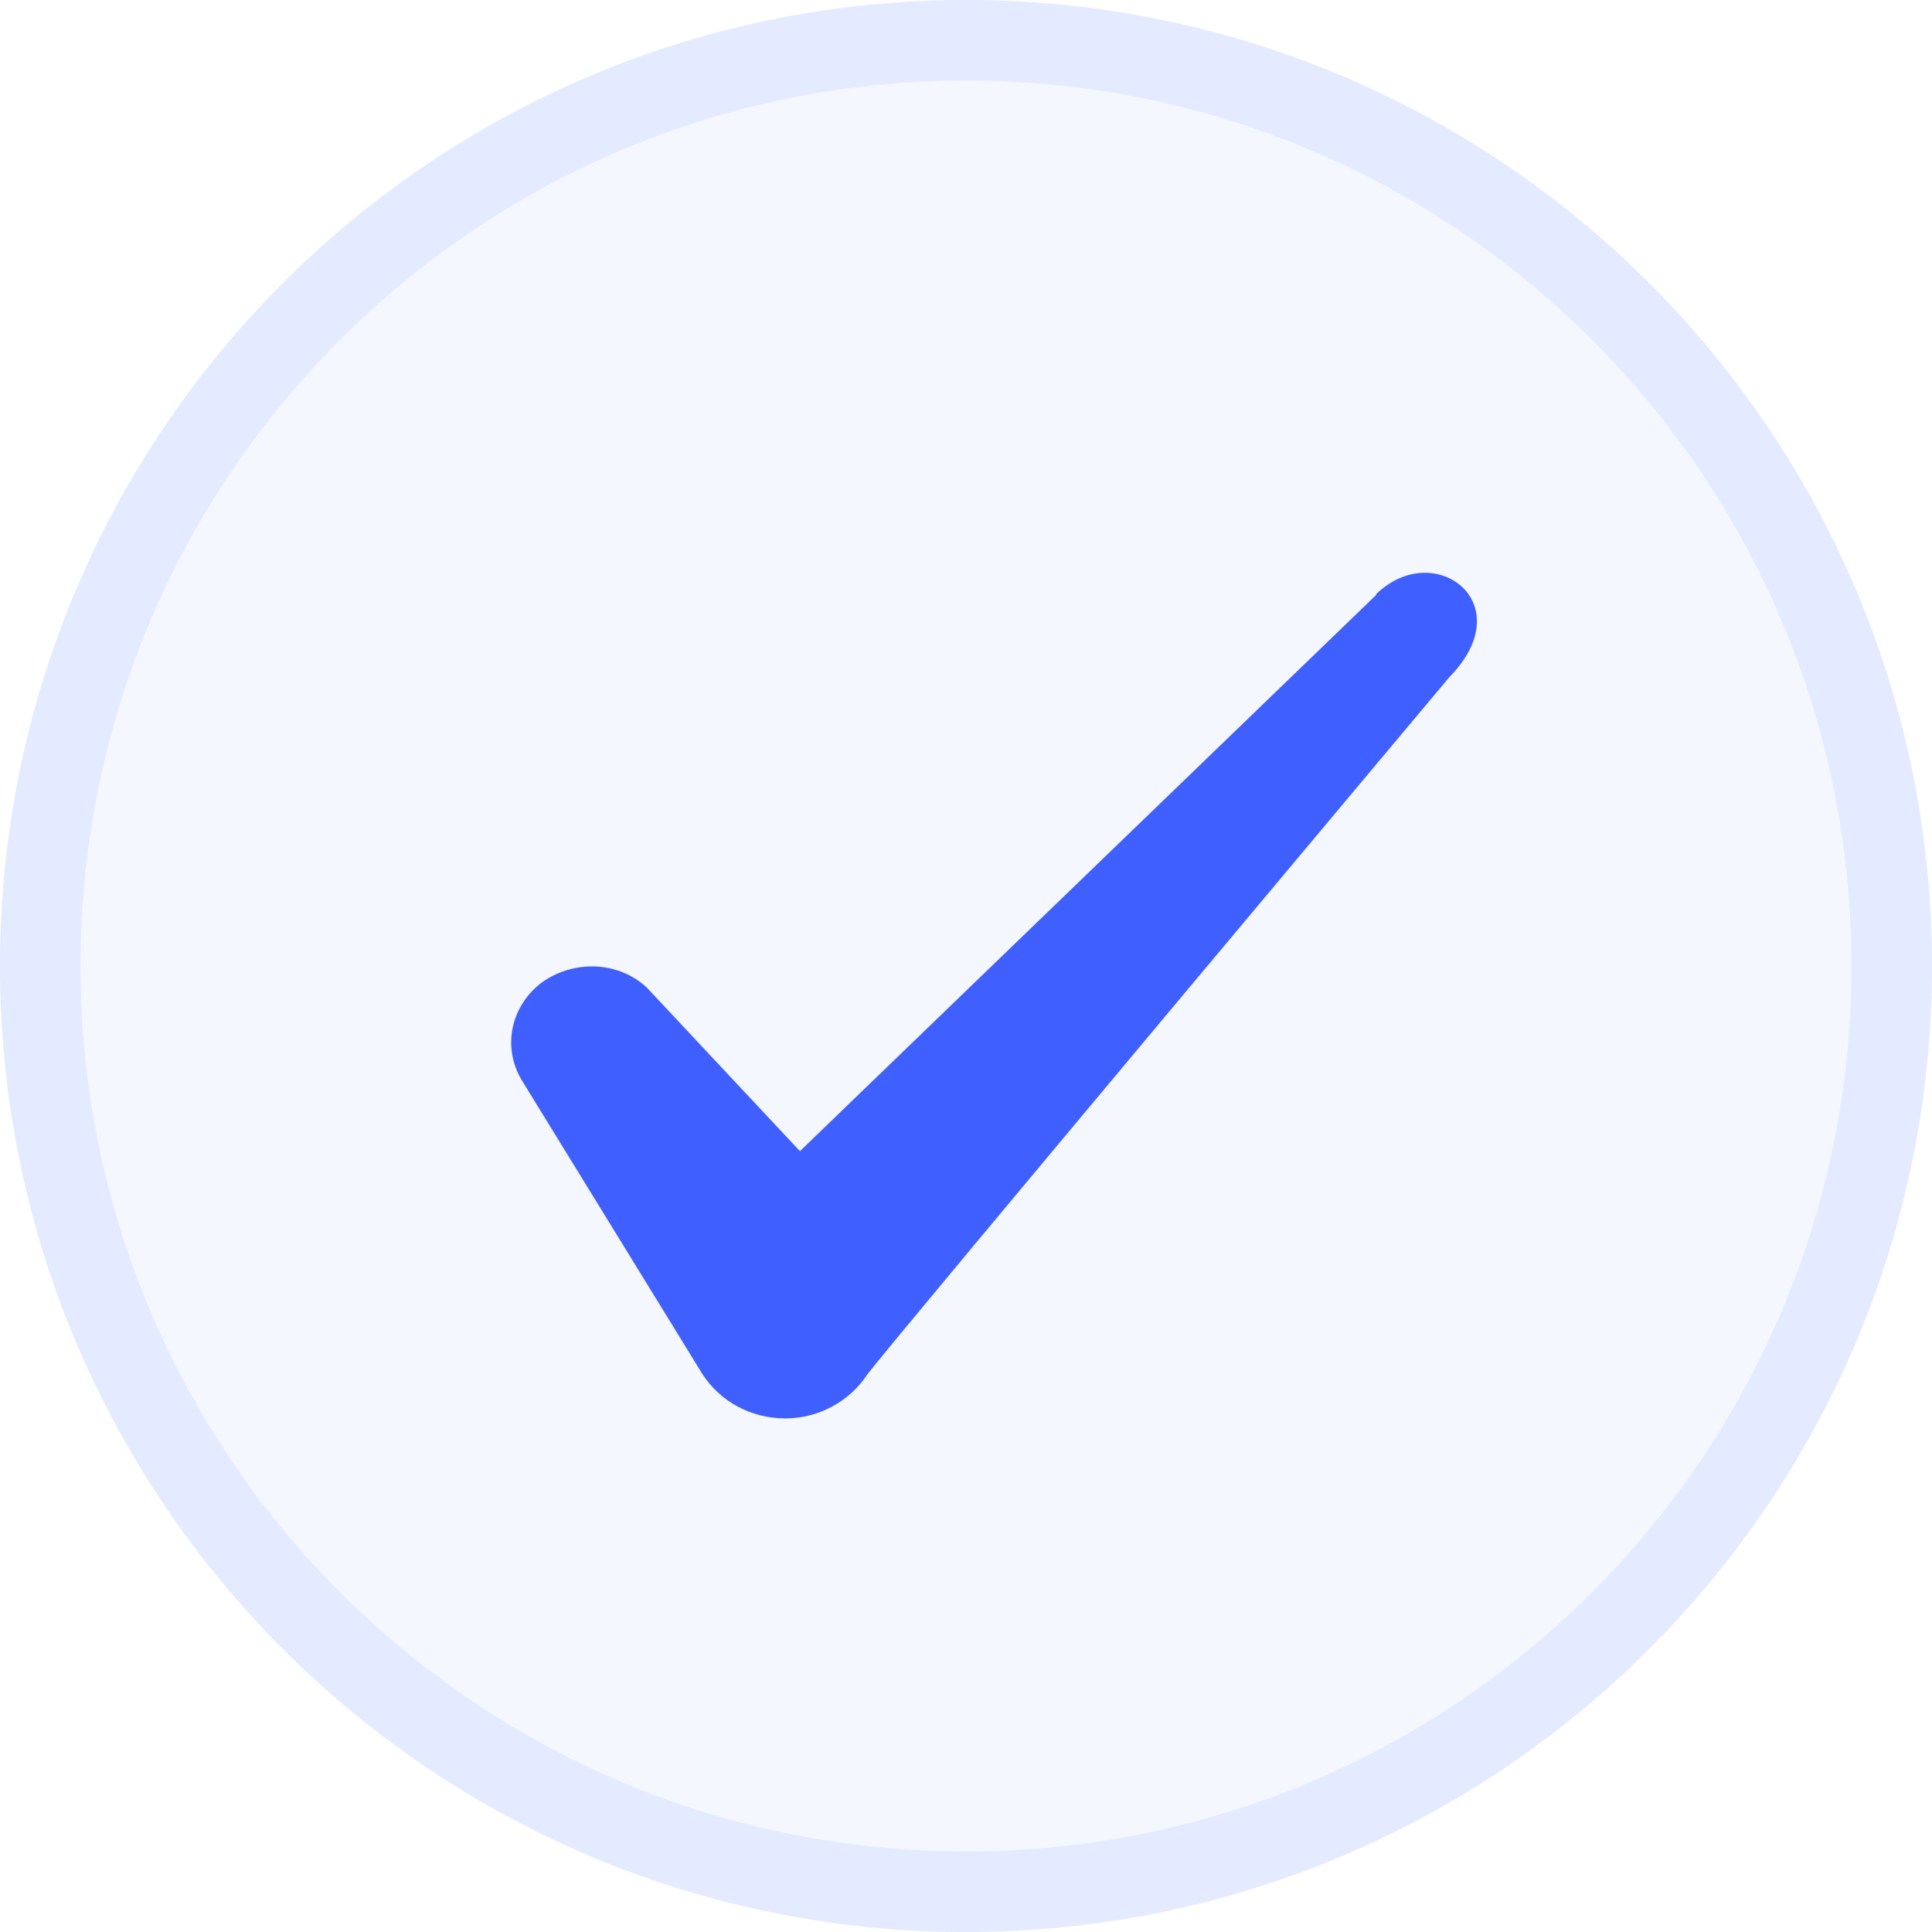
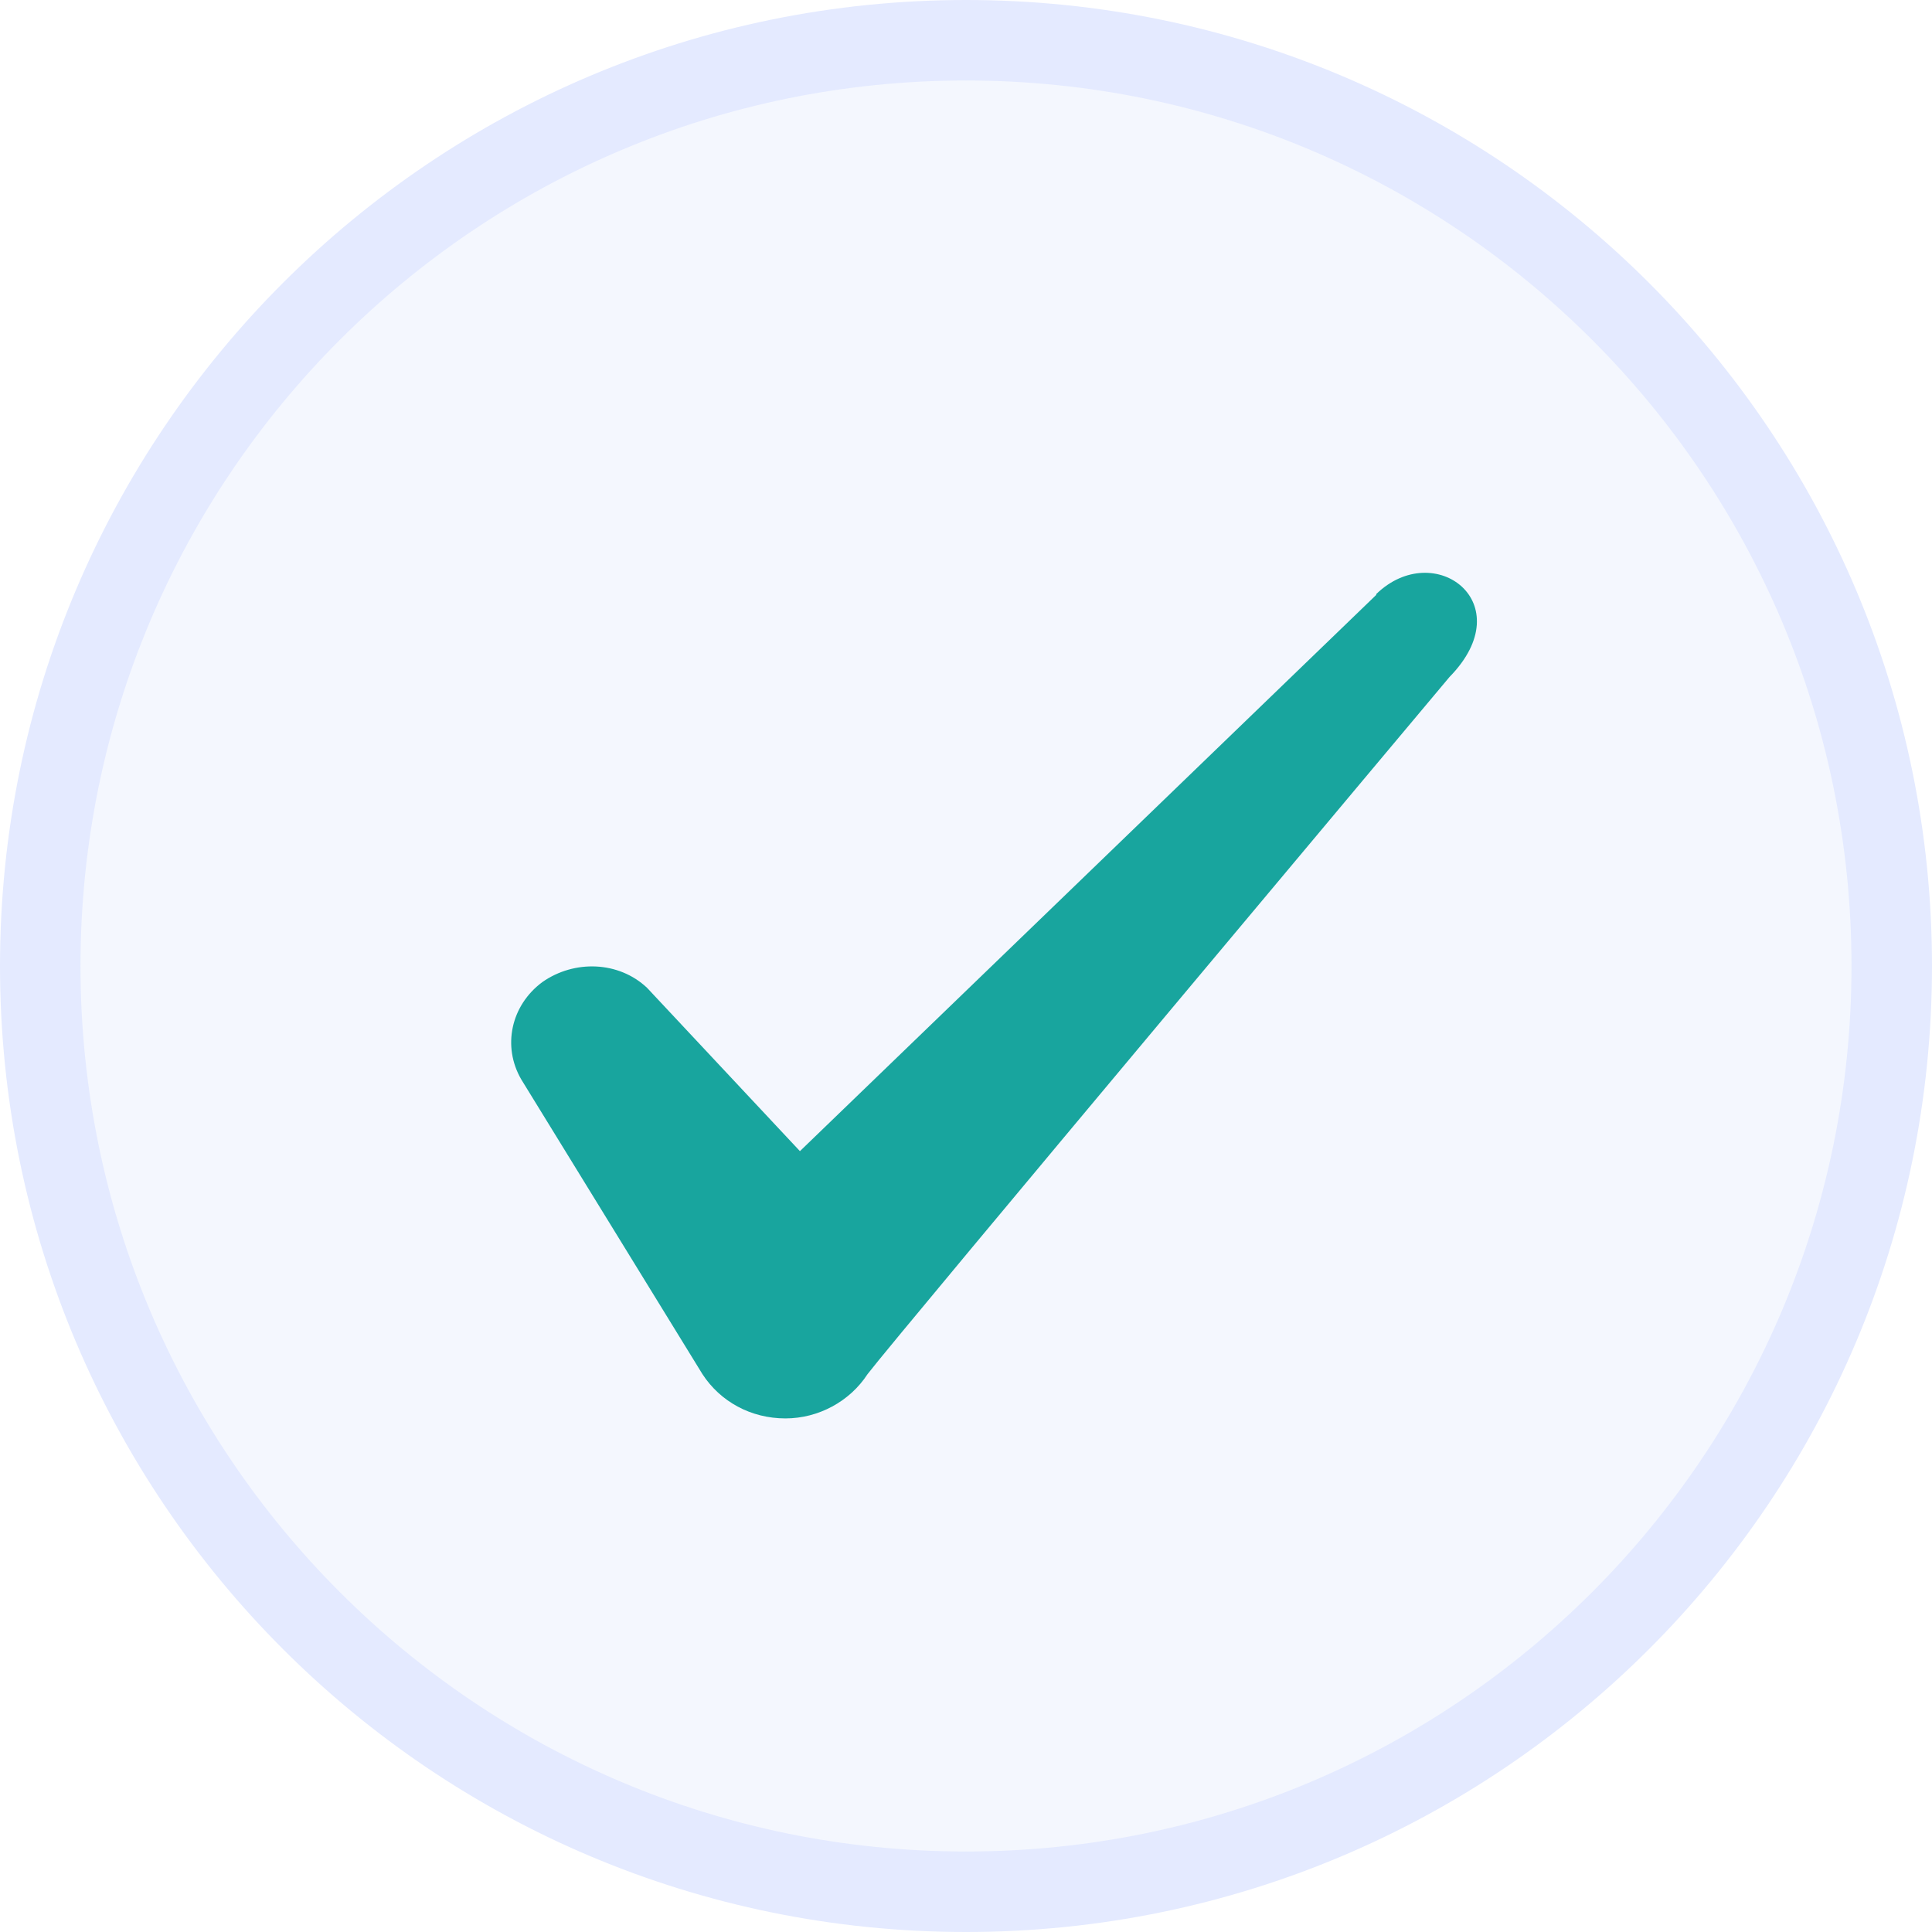
<svg xmlns="http://www.w3.org/2000/svg" width="24" height="24" viewBox="0 0 24 24" fill="none">
  <rect x="0.5" y="0.5" width="23" height="23" rx="11.5" fill="#F4F7FE" />
  <rect x="0.5" y="0.5" width="23" height="23" rx="11.5" stroke="#E4EAFF" />
-   <path fill-rule="evenodd" clip-rule="evenodd" d="M17.096 7.39L9.937 14.3L8.037 12.27C7.686 11.94 7.136 11.92 6.737 12.2C6.346 12.49 6.237 13 6.476 13.41L8.726 17.07C8.947 17.41 9.326 17.62 9.757 17.62C10.166 17.62 10.556 17.41 10.777 17.07C11.136 16.6 18.006 8.41 18.006 8.41C18.907 7.49 17.817 6.68 17.096 7.38V7.39Z" fill="#3F5FFF" />
+   <path fill-rule="evenodd" clip-rule="evenodd" d="M17.096 7.39L9.937 14.3L8.037 12.27C7.686 11.94 7.136 11.92 6.737 12.2C6.346 12.49 6.237 13 6.476 13.41L8.726 17.07C8.947 17.41 9.326 17.62 9.757 17.62C10.166 17.62 10.556 17.41 10.777 17.07C11.136 16.6 18.006 8.41 18.006 8.41C18.907 7.49 17.817 6.68 17.096 7.38V7.39Z" fill="#18a59e" />
</svg>
